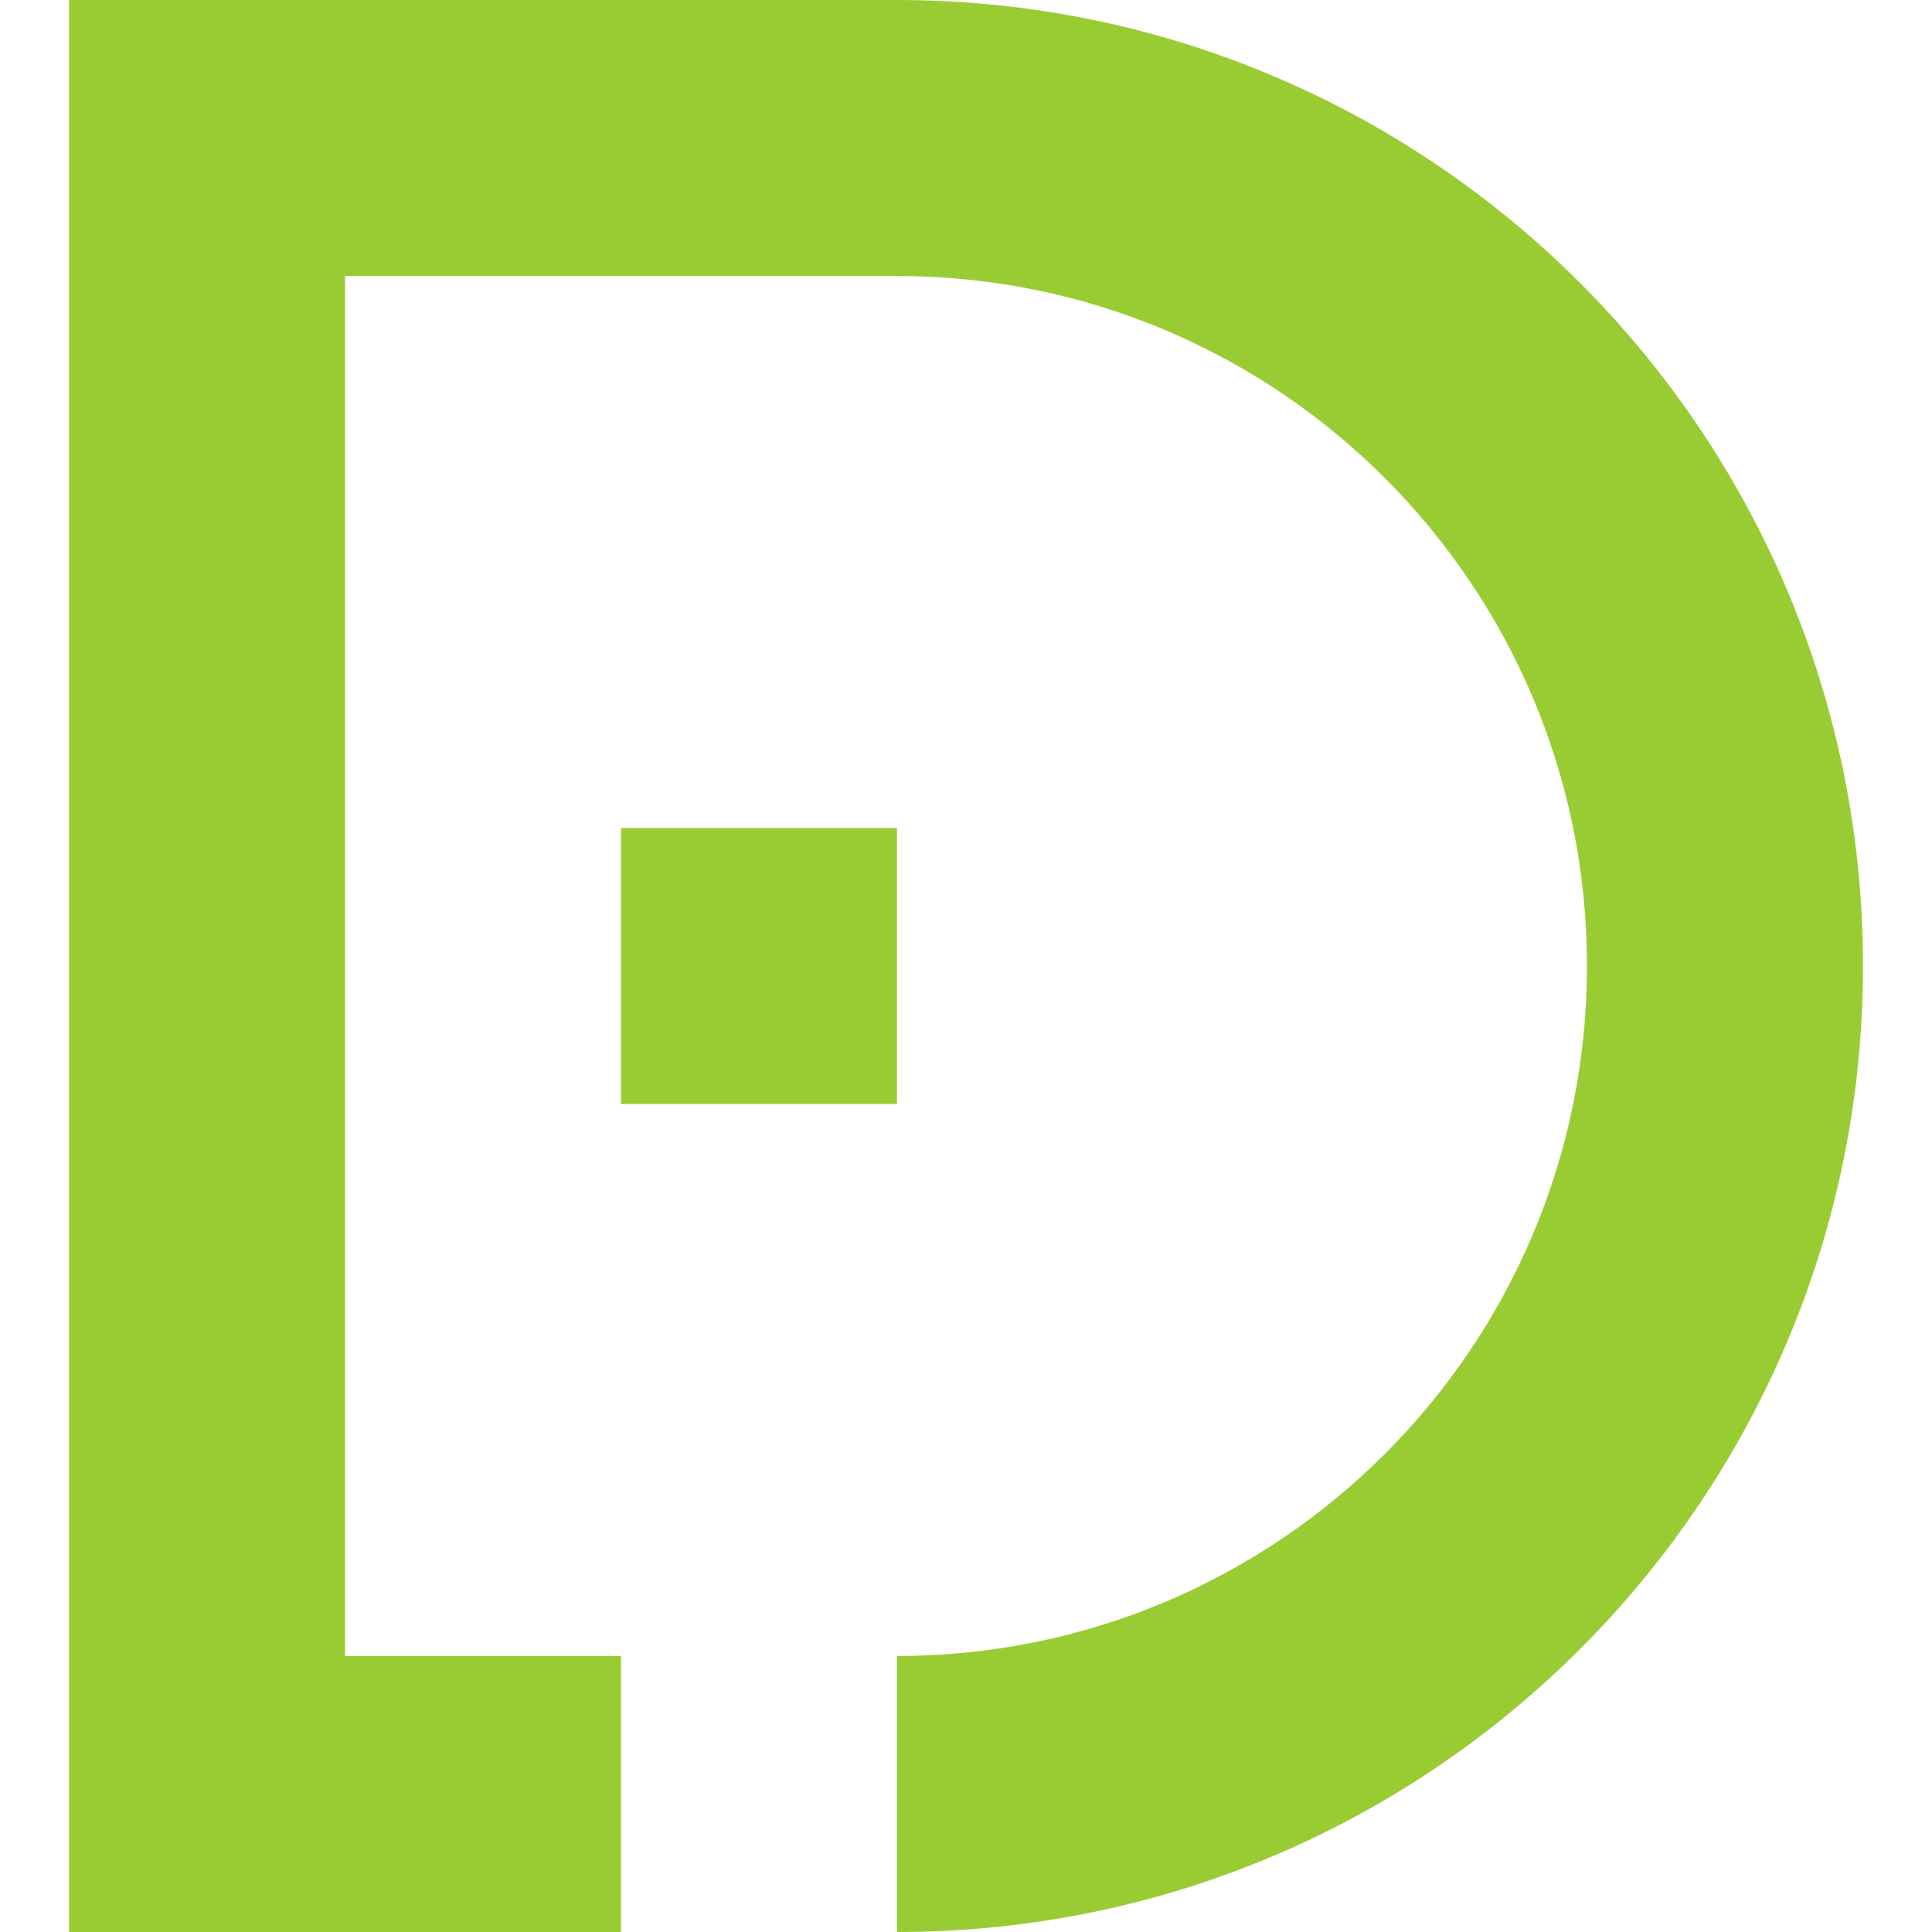
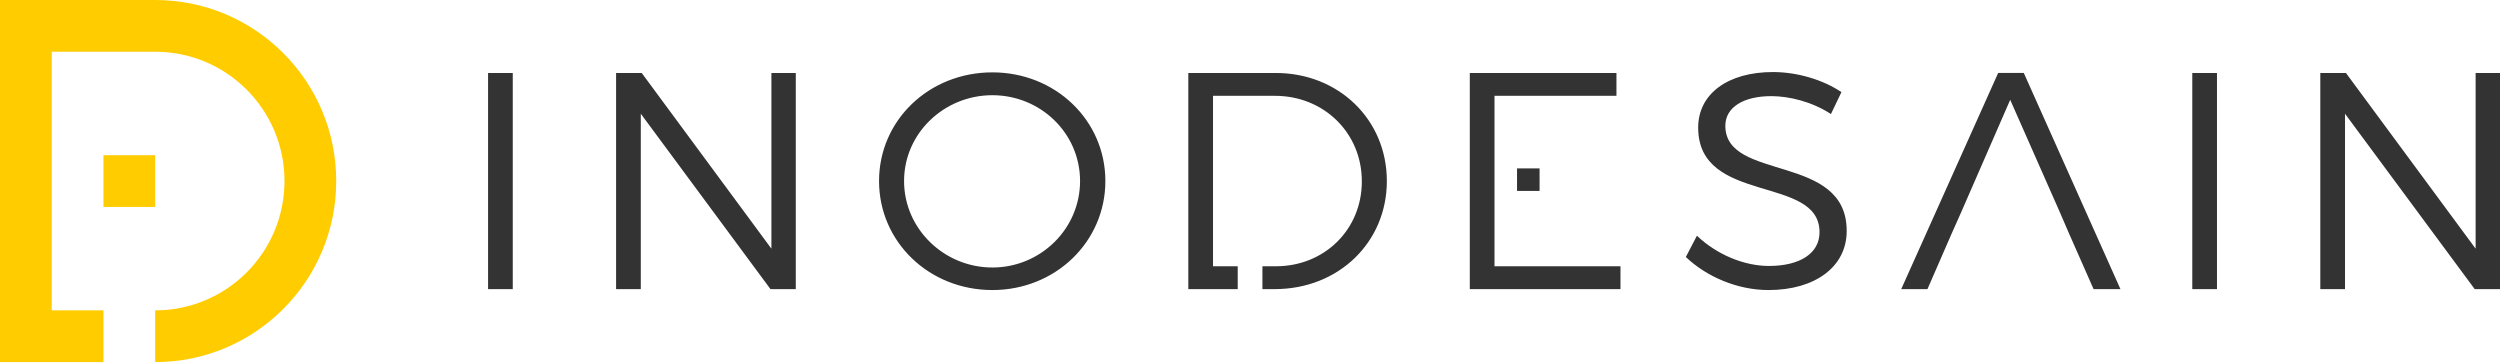
- <svg xmlns="http://www.w3.org/2000/svg" version="1.1" id="Layer_1" x="0px" y="0px" width="64px" height="64px" viewBox="0 0 64 64" enable-background="new 0 0 64 64" xml:space="preserve">
-   <path fill-rule="evenodd" clip-rule="evenodd" fill="#99CC33" d="M11.429,54.857h9.143V64h-9.143H2.286v-9.143v-9.144v-9.143v-9.143  v-9.143V9.143V0h9.143h9.143h9.142c17.673,0,32,14.327,32,32s-14.327,32-32,32v-9.143c12.624,0,22.857-10.233,22.857-22.857  c0-12.624-10.233-22.857-22.857-22.857V9.143h-9.142h-9.143v9.143v9.143v9.143v9.143V54.857z M29.714,27.429h-9.142v9.143h9.142  V27.429z" />
+ <svg xmlns="http://www.w3.org/2000/svg" version="1.1" id="Layer_1" x="0px" y="0px" width="220.939px" height="32px" viewBox="0 0 220.939 32" enable-background="new 0 0 220.939 32" xml:space="preserve">
+   <path fill-rule="evenodd" clip-rule="evenodd" fill="#FFCC00" d="M4.571,27.428h4.572V32H4.571H0v-4.571v-4.572v-4.57v-4.572V9.142  V4.571V0h4.571h4.572h4.571c8.836,0,16,7.164,16,16c0,8.837-7.164,16-16,16v-4.571c6.312,0,11.428-5.117,11.428-11.429  c0-6.312-5.116-11.429-11.428-11.429l0,0H9.143H4.571v4.571v4.572v4.572v4.57V27.428z M13.714,13.714H9.143v4.572h4.571V13.714z" />
+   <path fill-rule="evenodd" clip-rule="evenodd" fill="#333333" d="M205.058,6.449V25.55h2.184V10.051l11.461,15.499h2.237V6.449  h-2.156v15.527l-11.46-15.527H205.058z M193.744,6.449V25.55h2.183V6.449H193.744z M185.021,25.55h2.375l-8.541-19.102h-2.266  l-8.567,19.102h2.319l2.128-4.885l0.9-2.02l4.284-9.823l4.339,9.823l0.873,2.02L185.021,25.55z M161.811,10.078l0.928-1.937  c-1.583-1.064-3.848-1.774-6.058-1.774c-3.957,0-6.604,1.91-6.604,4.912c0,6.85,10.751,4.148,10.724,9.25  c0,1.856-1.719,2.975-4.476,2.975c-2.155,0-4.584-0.981-6.357-2.674l-0.982,1.883c1.801,1.719,4.53,2.92,7.313,2.92  c4.093,0,6.903-2.046,6.903-5.212c0.027-6.931-10.724-4.339-10.724-9.305c0-1.637,1.609-2.62,4.065-2.62  C158.072,8.496,160.092,8.959,161.811,10.078z M134.069,16.873h1.992v-1.992h-1.992V16.873z M129.894,6.449V25.55h13.317v-2.02  h-11.134v-6.658v-1.992V8.469h10.778v-2.02H129.894z M87.701,8.414c4.257,0,7.75,3.356,7.75,7.586s-3.493,7.641-7.75,7.641  c-4.257,0-7.804-3.411-7.804-7.641S83.443,8.414,87.701,8.414z M87.701,6.395c-5.594,0-10.015,4.229-10.015,9.605  s4.42,9.633,10.015,9.633c5.567,0,9.987-4.257,9.987-9.633S93.268,6.395,87.701,6.395z M54.447,6.449V25.55h2.184V10.051  l11.46,15.499h2.238V6.449h-2.156v15.527L56.712,6.449H54.447z M107.201,6.449h1.962h3.577c5.566,0,9.824,4.121,9.824,9.551  c0,5.431-4.284,9.551-9.905,9.551h-1.092v-2.02h1.2c4.257,0,7.586-3.22,7.586-7.504c0-4.312-3.384-7.558-7.668-7.558h-3.522h-1.962  v1.814v1.352v11.896h2.183v2.02h-4.366V11.635v-1.352V6.449h0.546H107.201z M43.133,6.449V25.55h2.183V6.449H43.133z" />
</svg>
